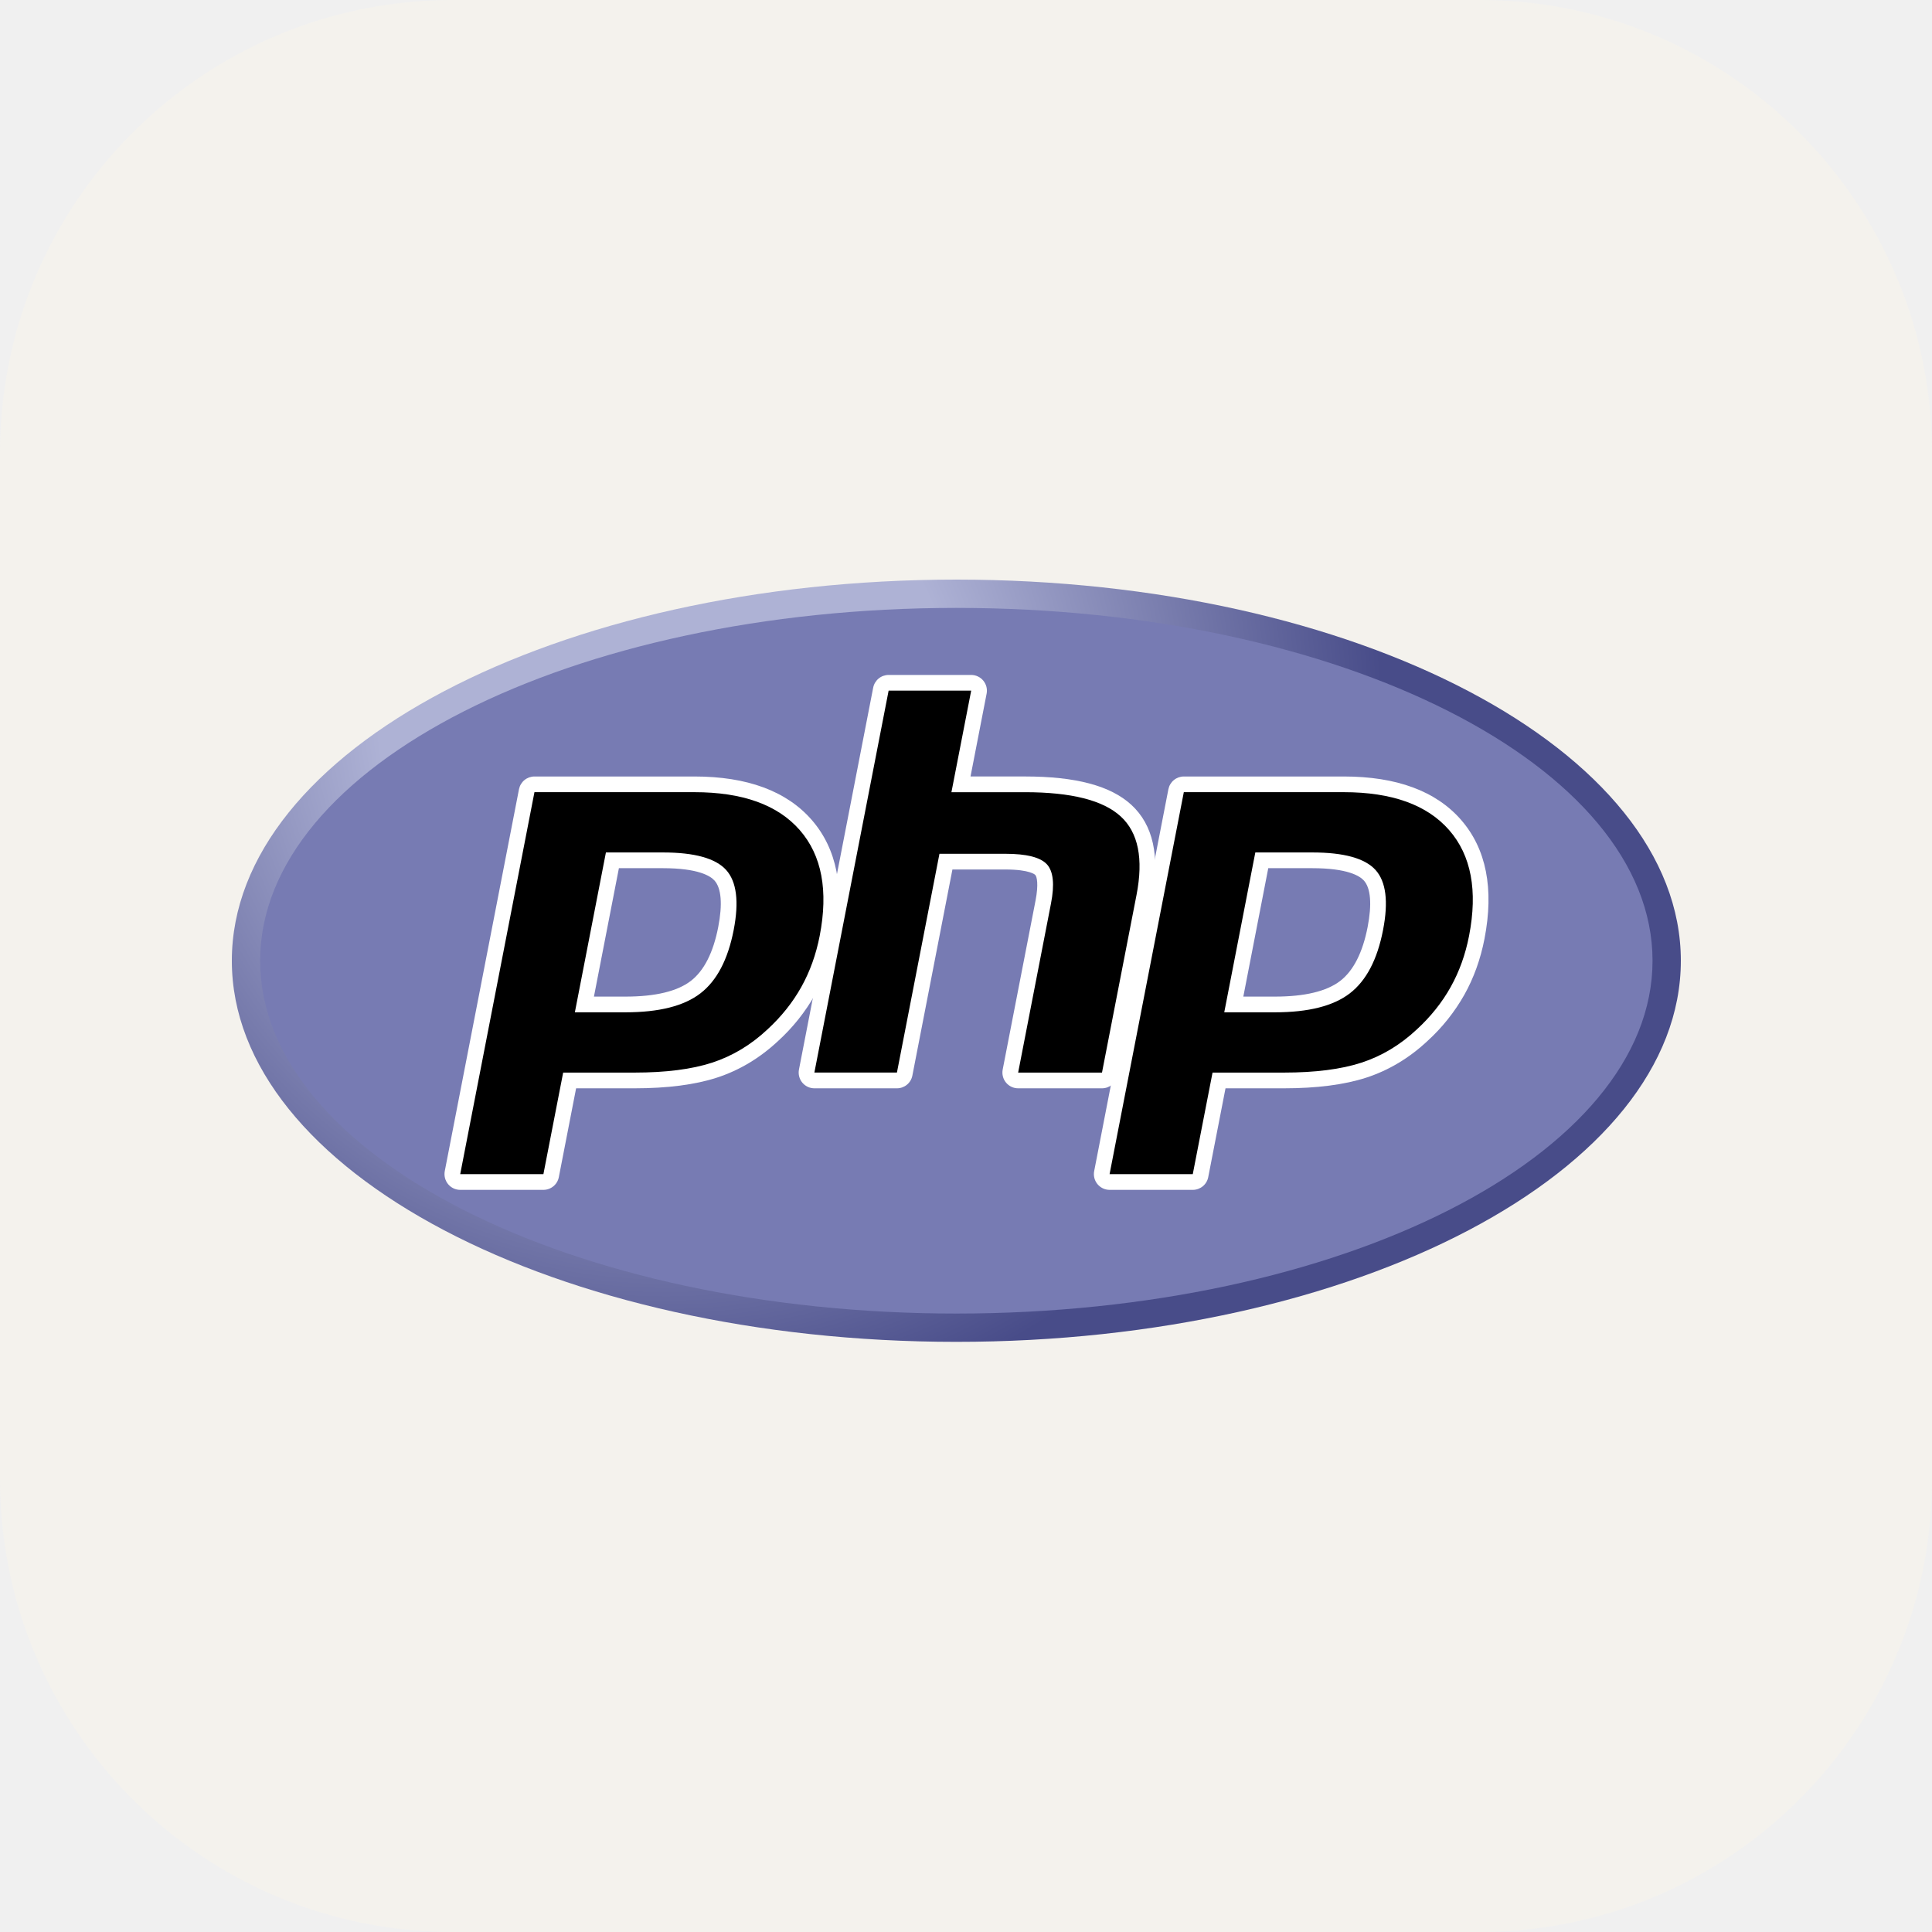
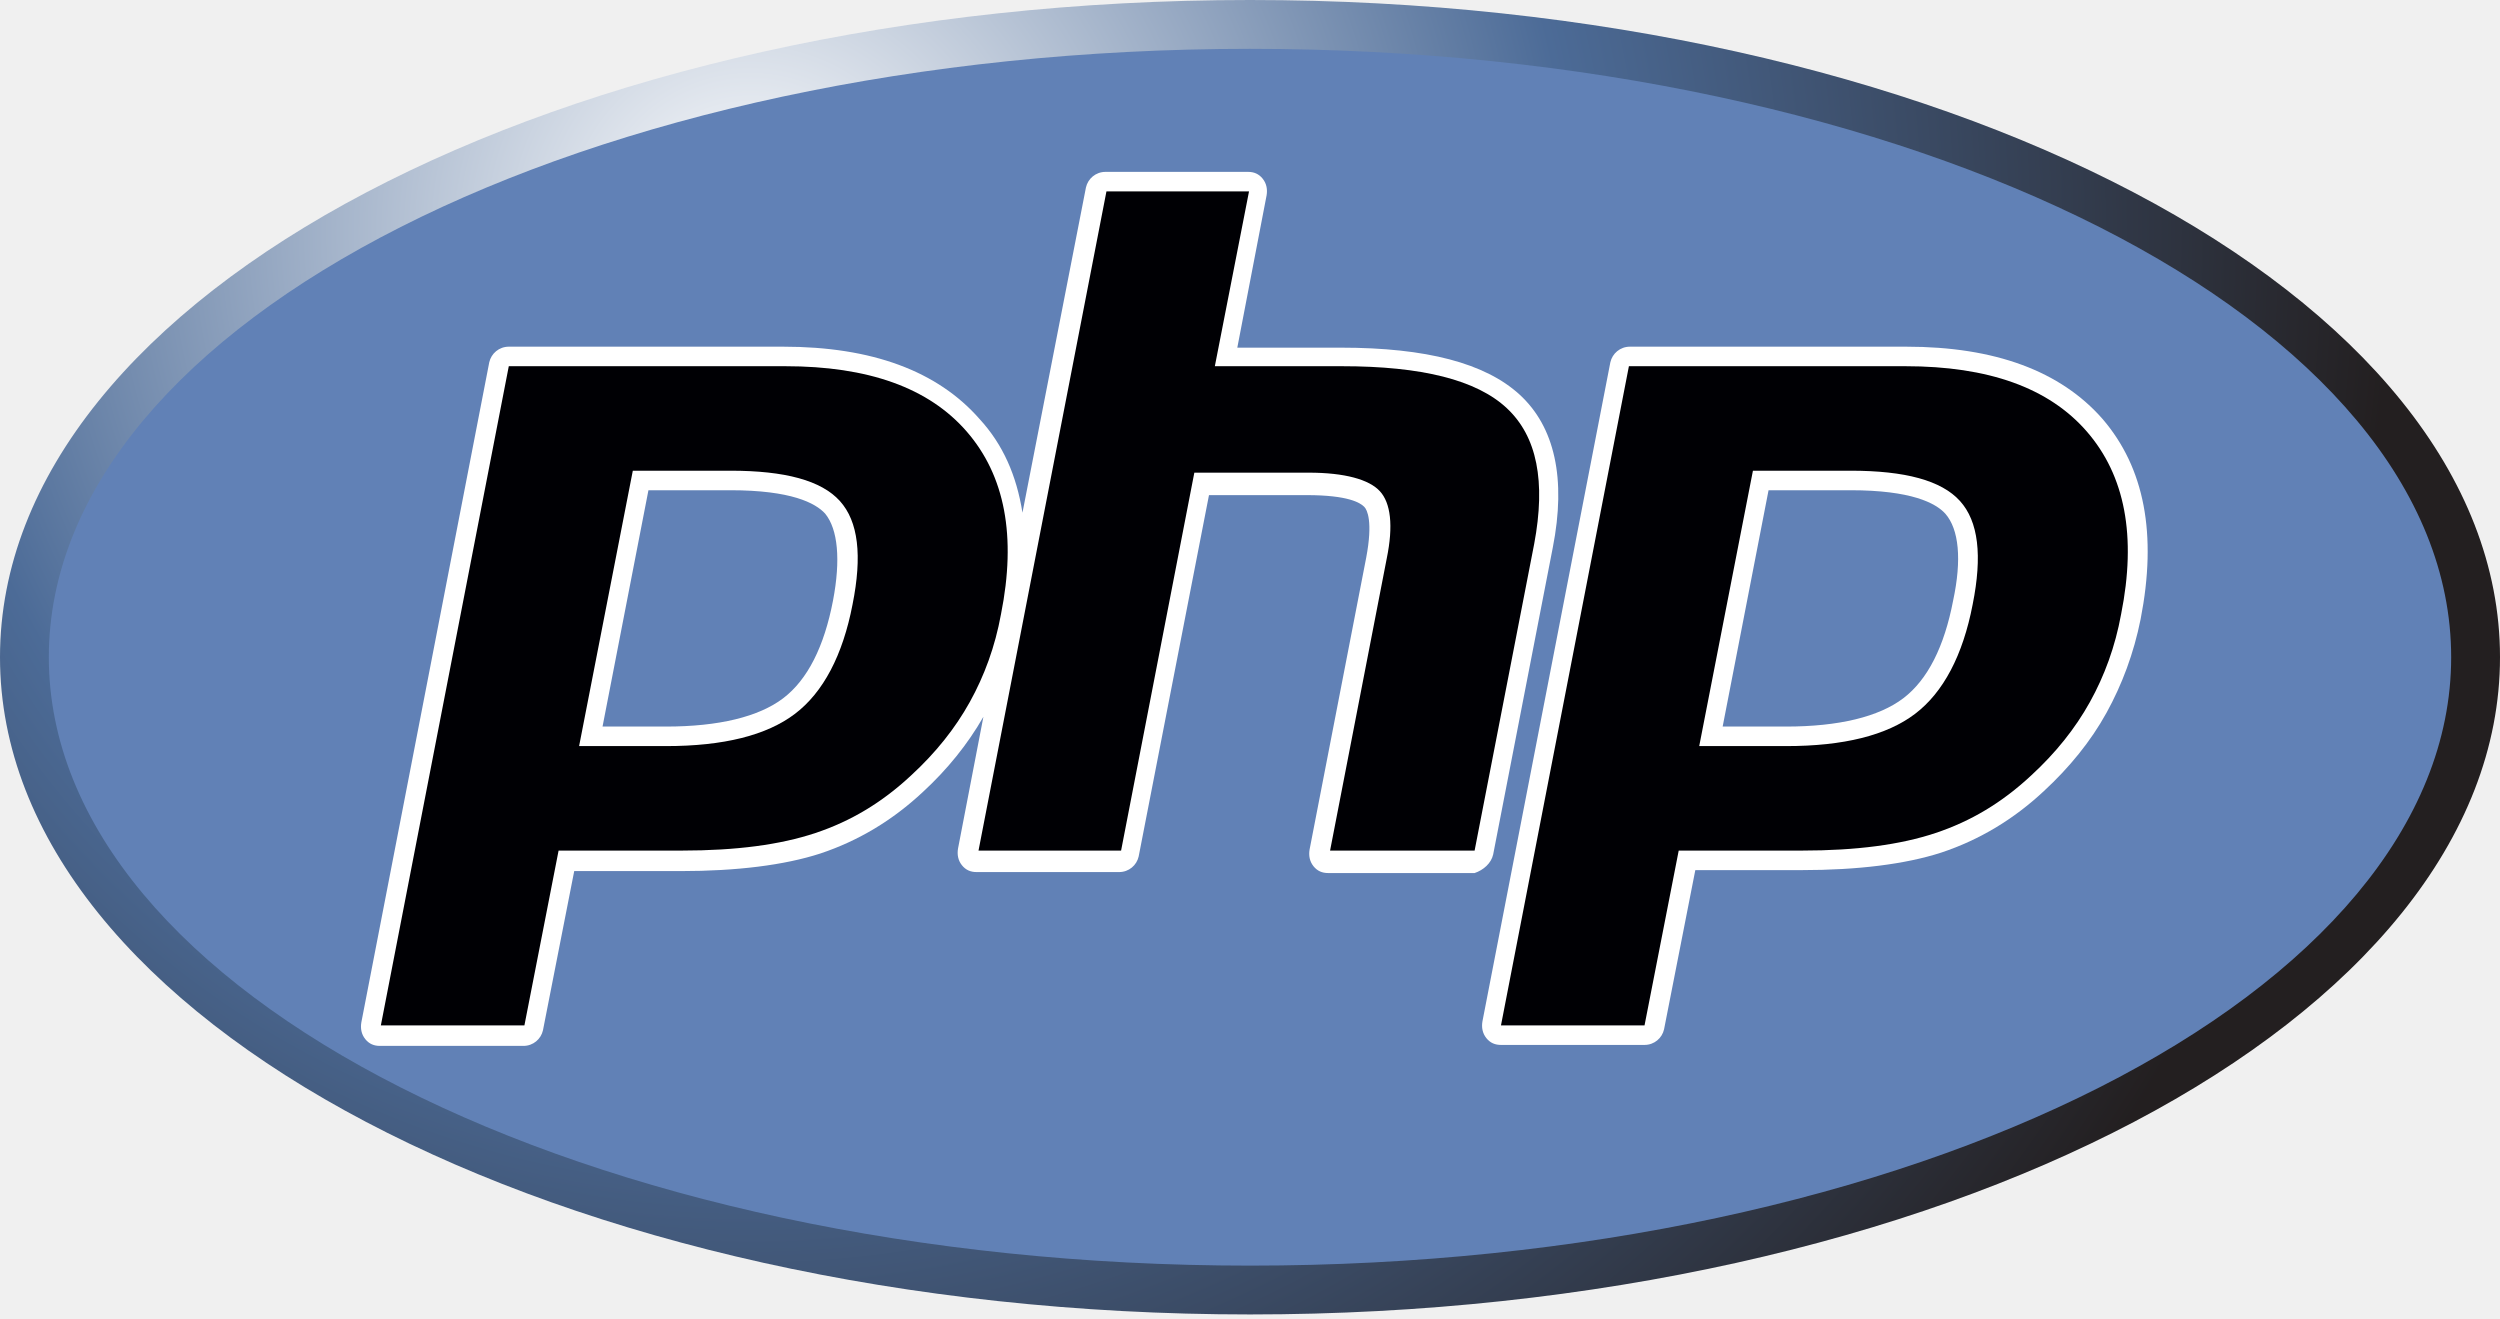
- <svg xmlns="http://www.w3.org/2000/svg" width="100" height="100" viewBox="0 0 100 100" fill="none">
-   <path d="M76.562 0H23.438C10.493 0 0 10.493 0 23.438V76.562C0 89.507 10.493 100 23.438 100H76.562C89.507 100 100 89.507 100 76.562V23.438C100 10.493 89.507 0 76.562 0Z" fill="#F4F2ED" />
-   <path d="M12 49.727C12 60.621 28.79 69.454 49.5 69.454C70.21 69.454 87 60.621 87 49.727C87 38.832 70.21 30 49.5 30C28.79 30 12 38.832 12 49.727Z" fill="url(#paint0_radial_164_39)" />
-   <path d="M49.5 67.989C69.401 67.989 85.535 59.812 85.535 49.727C85.535 39.64 69.401 31.465 49.5 31.465C29.599 31.465 13.465 39.64 13.465 49.727C13.465 59.812 29.599 67.989 49.5 67.989Z" fill="#777BB3" />
-   <path d="M32.374 51.991C34.011 51.991 35.232 51.689 36.005 51.094C36.77 50.505 37.298 49.485 37.575 48.062C37.833 46.732 37.734 45.804 37.282 45.302C36.82 44.79 35.821 44.531 34.313 44.531H31.698L30.248 51.991H32.374ZM23.82 61.18C23.76 61.18 23.701 61.166 23.647 61.141C23.592 61.115 23.544 61.078 23.506 61.031C23.468 60.985 23.441 60.931 23.426 60.873C23.412 60.814 23.41 60.754 23.422 60.695L27.264 40.926C27.282 40.834 27.331 40.751 27.404 40.691C27.477 40.631 27.568 40.598 27.662 40.598H35.944C38.547 40.598 40.484 41.304 41.702 42.698C42.925 44.099 43.304 46.058 42.825 48.52C42.63 49.522 42.295 50.453 41.829 51.288C41.344 52.146 40.725 52.921 39.996 53.584C39.099 54.423 38.084 55.033 36.98 55.391C35.895 55.745 34.501 55.924 32.838 55.924H29.484L28.526 60.851C28.508 60.943 28.459 61.027 28.386 61.087C28.313 61.147 28.221 61.18 28.127 61.18H23.82Z" fill="black" />
-   <path d="M32.033 44.937H34.313C36.134 44.937 36.766 45.337 36.981 45.575C37.337 45.97 37.405 46.804 37.175 47.985C36.918 49.307 36.441 50.245 35.757 50.772C35.057 51.311 33.918 51.584 32.374 51.584H30.742L32.034 44.938L32.033 44.937ZM35.944 40.191H27.663C27.474 40.191 27.291 40.257 27.145 40.377C26.999 40.497 26.9 40.664 26.863 40.849L23.021 60.618C22.999 60.736 23.003 60.857 23.032 60.974C23.062 61.09 23.117 61.198 23.193 61.291C23.269 61.383 23.365 61.458 23.473 61.509C23.582 61.56 23.7 61.587 23.82 61.587H28.127C28.316 61.587 28.498 61.521 28.644 61.401C28.79 61.281 28.889 61.114 28.925 60.928L29.819 56.331H32.837C34.543 56.331 35.98 56.145 37.107 55.778C38.265 55.402 39.331 54.764 40.275 53.881C41.034 53.189 41.679 52.381 42.184 51.486C42.671 50.615 43.021 49.642 43.224 48.597C43.728 46.005 43.318 43.931 42.008 42.431C40.709 40.944 38.669 40.191 35.944 40.191V40.191ZM29.755 52.397H32.374C34.11 52.397 35.404 52.071 36.253 51.416C37.103 50.762 37.676 49.669 37.975 48.139C38.259 46.67 38.129 45.633 37.585 45.029C37.039 44.426 35.95 44.123 34.313 44.123H31.362L29.755 52.397ZM35.944 41.003C38.436 41.003 40.253 41.658 41.395 42.965C42.538 44.273 42.881 46.098 42.427 48.441C42.238 49.407 41.921 50.289 41.474 51.089C41.027 51.889 40.443 52.62 39.722 53.284C38.862 54.089 37.907 54.662 36.855 55.004C35.804 55.346 34.465 55.517 32.838 55.517H29.149L28.127 60.772H23.821L27.663 41.003H35.944Z" fill="white" />
-   <path d="M52.699 55.924C52.639 55.924 52.579 55.911 52.525 55.885C52.471 55.86 52.423 55.822 52.385 55.776C52.346 55.73 52.319 55.676 52.304 55.617C52.289 55.559 52.288 55.498 52.299 55.44L53.998 46.693C54.161 45.861 54.121 45.264 53.887 45.011C53.743 44.857 53.313 44.598 52.041 44.598H48.962L46.825 55.595C46.807 55.688 46.757 55.771 46.684 55.831C46.611 55.891 46.52 55.924 46.425 55.923H42.154C42.094 55.923 42.034 55.91 41.98 55.885C41.926 55.859 41.878 55.822 41.84 55.776C41.801 55.73 41.774 55.675 41.759 55.617C41.744 55.559 41.742 55.498 41.753 55.44L45.596 35.67C45.614 35.578 45.664 35.495 45.737 35.434C45.81 35.375 45.901 35.342 45.996 35.342H50.267C50.327 35.342 50.386 35.355 50.441 35.38C50.495 35.406 50.543 35.443 50.581 35.489C50.619 35.536 50.647 35.59 50.662 35.648C50.677 35.706 50.679 35.767 50.667 35.826L49.74 40.598H53.053C55.576 40.598 57.287 41.042 58.284 41.958C59.299 42.891 59.617 44.383 59.226 46.395L57.438 55.595C57.42 55.688 57.37 55.771 57.297 55.831C57.224 55.891 57.133 55.923 57.039 55.923H52.699V55.924Z" fill="black" />
-   <path d="M50.268 34.935H45.995C45.807 34.935 45.623 35 45.478 35.12C45.332 35.241 45.232 35.408 45.196 35.593L41.354 55.361C41.331 55.479 41.335 55.601 41.365 55.717C41.394 55.833 41.449 55.942 41.525 56.034C41.602 56.127 41.697 56.201 41.806 56.253C41.914 56.304 42.033 56.331 42.153 56.331H46.425C46.614 56.331 46.797 56.265 46.943 56.145C47.089 56.025 47.188 55.858 47.224 55.672L49.297 45.005H52.04C53.31 45.005 53.578 45.276 53.587 45.289C53.665 45.371 53.766 45.755 53.599 46.615L51.899 55.361C51.877 55.479 51.88 55.601 51.91 55.717C51.939 55.833 51.994 55.942 52.071 56.034C52.147 56.127 52.243 56.202 52.352 56.253C52.46 56.304 52.579 56.331 52.699 56.331H57.039C57.228 56.331 57.411 56.265 57.557 56.145C57.702 56.024 57.802 55.857 57.838 55.672L59.626 46.473C60.044 44.313 59.686 42.694 58.559 41.658C57.483 40.67 55.682 40.19 53.053 40.19H50.234L51.067 35.904C51.09 35.786 51.086 35.665 51.057 35.548C51.027 35.432 50.972 35.324 50.896 35.231C50.819 35.138 50.724 35.064 50.615 35.013C50.506 34.961 50.388 34.935 50.268 34.935ZM50.268 35.749L49.246 41.004H53.053C55.447 41.004 57.1 41.422 58.008 42.258C58.918 43.093 59.19 44.446 58.827 46.318L57.039 55.517H52.699L54.398 46.77C54.592 45.775 54.52 45.096 54.185 44.734C53.849 44.373 53.134 44.192 52.041 44.192H48.626L46.425 55.516H42.152L45.995 35.747H50.268V35.749Z" fill="white" />
-   <path d="M65.986 51.991C67.623 51.991 68.844 51.689 69.618 51.094C70.382 50.505 70.91 49.485 71.187 48.062C71.445 46.732 71.347 45.804 70.894 45.302C70.433 44.79 69.434 44.531 67.925 44.531H65.31L63.86 51.991H65.986ZM57.434 61.18C57.373 61.18 57.314 61.167 57.26 61.141C57.205 61.115 57.157 61.078 57.119 61.032C57.081 60.985 57.053 60.931 57.039 60.873C57.024 60.815 57.022 60.754 57.034 60.695L60.876 40.926C60.894 40.834 60.944 40.75 61.017 40.69C61.09 40.63 61.181 40.598 61.276 40.598H69.557C72.159 40.598 74.097 41.304 75.314 42.698C76.538 44.099 76.916 46.058 76.437 48.52C76.254 49.489 75.918 50.423 75.442 51.288C74.957 52.146 74.338 52.921 73.609 53.584C72.713 54.423 71.696 55.033 70.593 55.391C69.508 55.745 68.114 55.924 66.45 55.924H63.097L62.14 60.851C62.122 60.943 62.072 61.027 61.999 61.087C61.926 61.147 61.834 61.18 61.74 61.18H57.434Z" fill="black" />
-   <path d="M65.645 44.937H67.925C69.746 44.937 70.378 45.337 70.593 45.575C70.95 45.97 71.017 46.804 70.788 47.985C70.53 49.307 70.053 50.245 69.369 50.772C68.669 51.311 67.53 51.584 65.987 51.584H64.354L65.645 44.937ZM69.556 40.191H61.275C61.086 40.191 60.903 40.257 60.758 40.377C60.612 40.497 60.513 40.664 60.476 40.849L56.634 60.618C56.611 60.736 56.615 60.857 56.644 60.974C56.674 61.09 56.729 61.198 56.805 61.291C56.882 61.383 56.977 61.458 57.086 61.509C57.194 61.56 57.313 61.587 57.433 61.587H61.74C61.928 61.587 62.111 61.521 62.257 61.401C62.403 61.281 62.502 61.114 62.538 60.928L63.432 56.331H66.449C68.155 56.331 69.592 56.145 70.719 55.778C71.877 55.402 72.943 54.764 73.887 53.88C74.647 53.189 75.291 52.381 75.796 51.486C76.284 50.615 76.633 49.642 76.836 48.597C77.34 46.005 76.931 43.931 75.62 42.431C74.321 40.944 72.282 40.191 69.555 40.191L69.556 40.191ZM63.367 52.397H65.986C67.723 52.397 69.015 52.071 69.866 51.416C70.716 50.762 71.289 49.669 71.586 48.139C71.872 46.67 71.742 45.633 71.197 45.029C70.652 44.426 69.561 44.123 67.925 44.123H64.975L63.367 52.397ZM69.556 41.003C72.047 41.003 73.865 41.658 75.007 42.965C76.15 44.273 76.493 46.098 76.038 48.441C75.85 49.407 75.533 50.289 75.086 51.089C74.639 51.889 74.055 52.62 73.333 53.284C72.473 54.089 71.518 54.662 70.466 55.004C69.416 55.346 68.077 55.517 66.449 55.517H62.761L61.738 60.772H57.432L61.274 41.003H69.556Z" fill="white" />
+ <svg xmlns="http://www.w3.org/2000/svg" width="256px" height="135px" viewBox="0 0 256 135" version="1.1" preserveAspectRatio="xMidYMid">
  <defs>
-     <radialGradient id="paint0_radial_164_39" cx="0" cy="0" r="1" gradientUnits="userSpaceOnUse" gradientTransform="translate(34.5152 36.9352) scale(49.243 49.243)">
-       <stop stop-color="#AEB2D5" />
-       <stop offset="0.3" stop-color="#AEB2D5" />
-       <stop offset="0.75" stop-color="#484C89" />
-       <stop offset="1" stop-color="#484C89" />
+     <radialGradient id="radialGradient-1" cx="0.837" cy="-125.811" r="363.057" gradientTransform="matrix(0.463 0 0 0.463 76.4644 81.9182)" gradientUnits="userSpaceOnUse">
+       <stop offset="0" style="stop-color:#FFFFFF" />
+       <stop offset="0.5" style="stop-color:#4C6B97" />
+       <stop offset="1" style="stop-color:#231F20" />
    </radialGradient>
  </defs>
+   <g>
+     <ellipse fill="url(#radialGradient-1)" cx="128" cy="67.3" rx="128" ry="67.3" />
+     <ellipse fill="#6181B6" cx="128" cy="67.3" rx="123" ry="62.3" />
+     <g>
+       <path fill="#FFFFFF" d="M152.9,87.5c0,0,6.1-31.4,6.1-31.4c1.4-7.1,0.2-12.4-3.4-15.7c-3.5-3.2-9.5-4.8-18.3-4.8h-10.6l3-15.6     c0.1-0.6,0-1.2-0.4-1.7c-0.4-0.5-0.9-0.7-1.5-0.7h-14.6c-1,0-1.8,0.7-2,1.6l-6.5,33.3c-0.6-3.8-2-7-4.4-9.6     c-4.3-4.9-11-7.4-20.1-7.4H52.1c-1,0-1.8,0.7-2,1.6L37,104.7c-0.1,0.6,0,1.2,0.4,1.7c0.4,0.5,0.9,0.7,1.5,0.7h14.7     c1,0,1.8-0.7,2-1.6l3.2-16.3h10.9c5.7,0,10.6-0.6,14.3-1.8c3.9-1.3,7.4-3.4,10.5-6.3c2.5-2.3,4.6-4.9,6.2-7.7l-2.6,13.5     c-0.1,0.6,0,1.2,0.4,1.7s0.9,0.7,1.5,0.7h14.6c1,0,1.8-0.7,2-1.6l7.2-37h10c4.3,0,5.5,0.8,5.9,1.2c0.3,0.3,0.9,1.5,0.2,5.2     l-5.8,29.9c-0.1,0.6,0,1.2,0.4,1.7c0.4,0.5,0.9,0.7,1.5,0.7H151C151.9,89.1,152.7,88.4,152.9,87.5z M85.3,61.5     c-0.9,4.7-2.6,8.1-5.1,10c-2.5,1.9-6.6,2.9-12,2.9h-6.5l4.7-24.2h8.4c6.2,0,8.7,1.3,9.7,2.4C85.8,54.2,86.1,57.3,85.3,61.5z" />
+       <path fill="#FFFFFF" d="M215.3,42.9c-4.3-4.9-11-7.4-20.1-7.4h-28.3c-1,0-1.8,0.7-2,1.6l-13.1,67.5c-0.1,0.6,0,1.2,0.4,1.7     c0.4,0.5,0.9,0.7,1.5,0.7h14.7c1,0,1.8-0.7,2-1.6l3.2-16.3h10.9c5.7,0,10.6-0.6,14.3-1.8c3.9-1.3,7.4-3.4,10.5-6.3     c2.6-2.4,4.8-5.1,6.4-8c1.6-2.9,2.8-6.1,3.5-9.6C220.9,54.7,219.6,47.9,215.3,42.9z M200,61.5c-0.9,4.7-2.6,8.1-5.1,10     c-2.5,1.9-6.6,2.9-12,2.9h-6.5l4.7-24.2h8.4c6.2,0,8.7,1.3,9.7,2.4C200.6,54.2,200.9,57.3,200,61.5z" />
+     </g>
+     <g>
+       <path fill="#000004" d="M74.8,48.2c5.6,0,9.3,1,11.2,3.1c1.9,2.1,2.3,5.6,1.3,10.6c-1,5.2-3,9-5.9,11.2c-2.9,2.2-7.3,3.3-13.2,3.3     h-8.9l5.5-28.2H74.8z M39,105h14.7l3.5-17.9h12.6c5.6,0,10.1-0.6,13.7-1.8c3.6-1.2,6.8-3.1,9.8-5.9c2.5-2.3,4.5-4.8,6-7.5     c1.5-2.7,2.6-5.7,3.2-9c1.6-8,0.4-14.2-3.5-18.7c-3.9-4.5-10.1-6.7-18.6-6.7H52.1L39,105z" />
+       <path fill="#000004" d="M113.3,19.6h14.6l-3.5,17.9h13c8.2,0,13.8,1.4,16.9,4.3c3.1,2.9,4,7.5,2.8,13.9L151,87.1h-14.8l5.8-29.9     c0.7-3.4,0.4-5.7-0.7-6.9c-1.1-1.2-3.6-1.9-7.3-1.9h-11.7l-7.5,38.7h-14.6L113.3,19.6z" />
+       <path fill="#000004" d="M189.5,48.2c5.6,0,9.3,1,11.2,3.1c1.9,2.1,2.3,5.6,1.3,10.6c-1,5.2-3,9-5.9,11.2c-2.9,2.2-7.3,3.3-13.2,3.3     h-8.9l5.5-28.2H189.5z M153.7,105h14.7l3.5-17.9h12.6c5.6,0,10.1-0.6,13.7-1.8c3.6-1.2,6.8-3.1,9.8-5.9c2.5-2.3,4.5-4.8,6-7.5     c1.5-2.7,2.6-5.7,3.2-9c1.6-8,0.4-14.2-3.5-18.7c-3.9-4.5-10.1-6.7-18.6-6.7h-28.3L153.7,105z" />
+     </g>
+   </g>
</svg>
